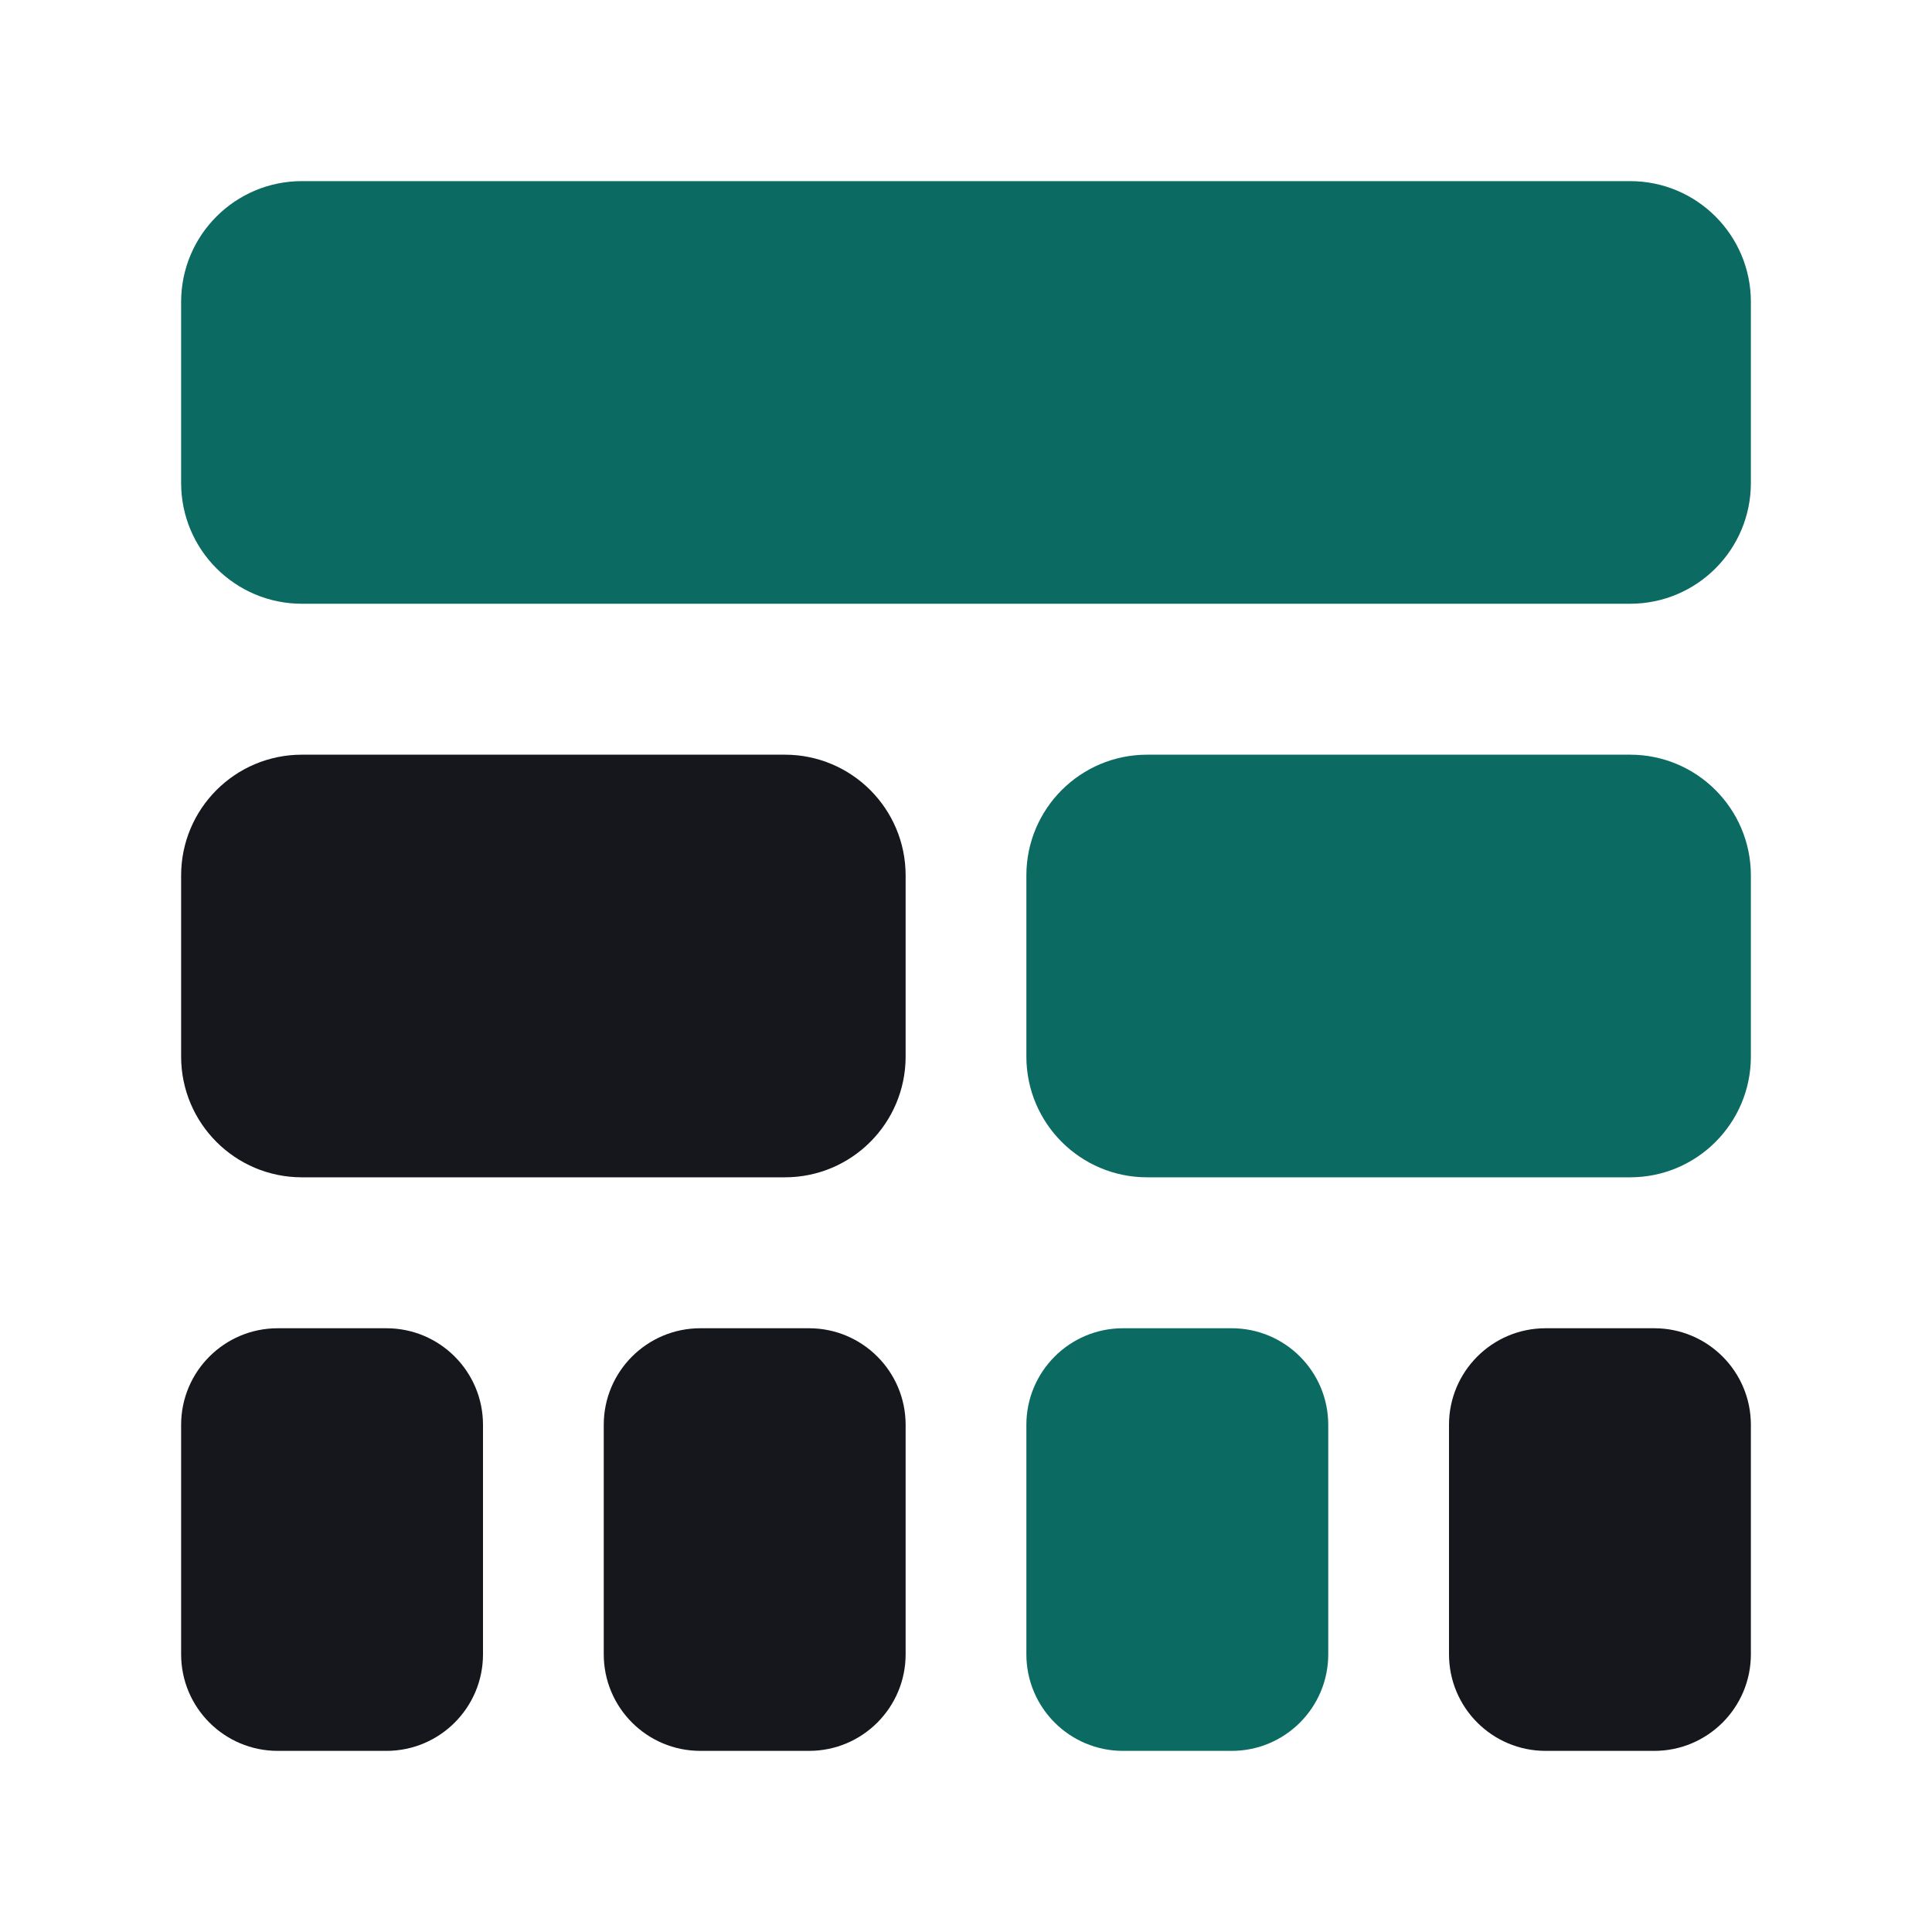
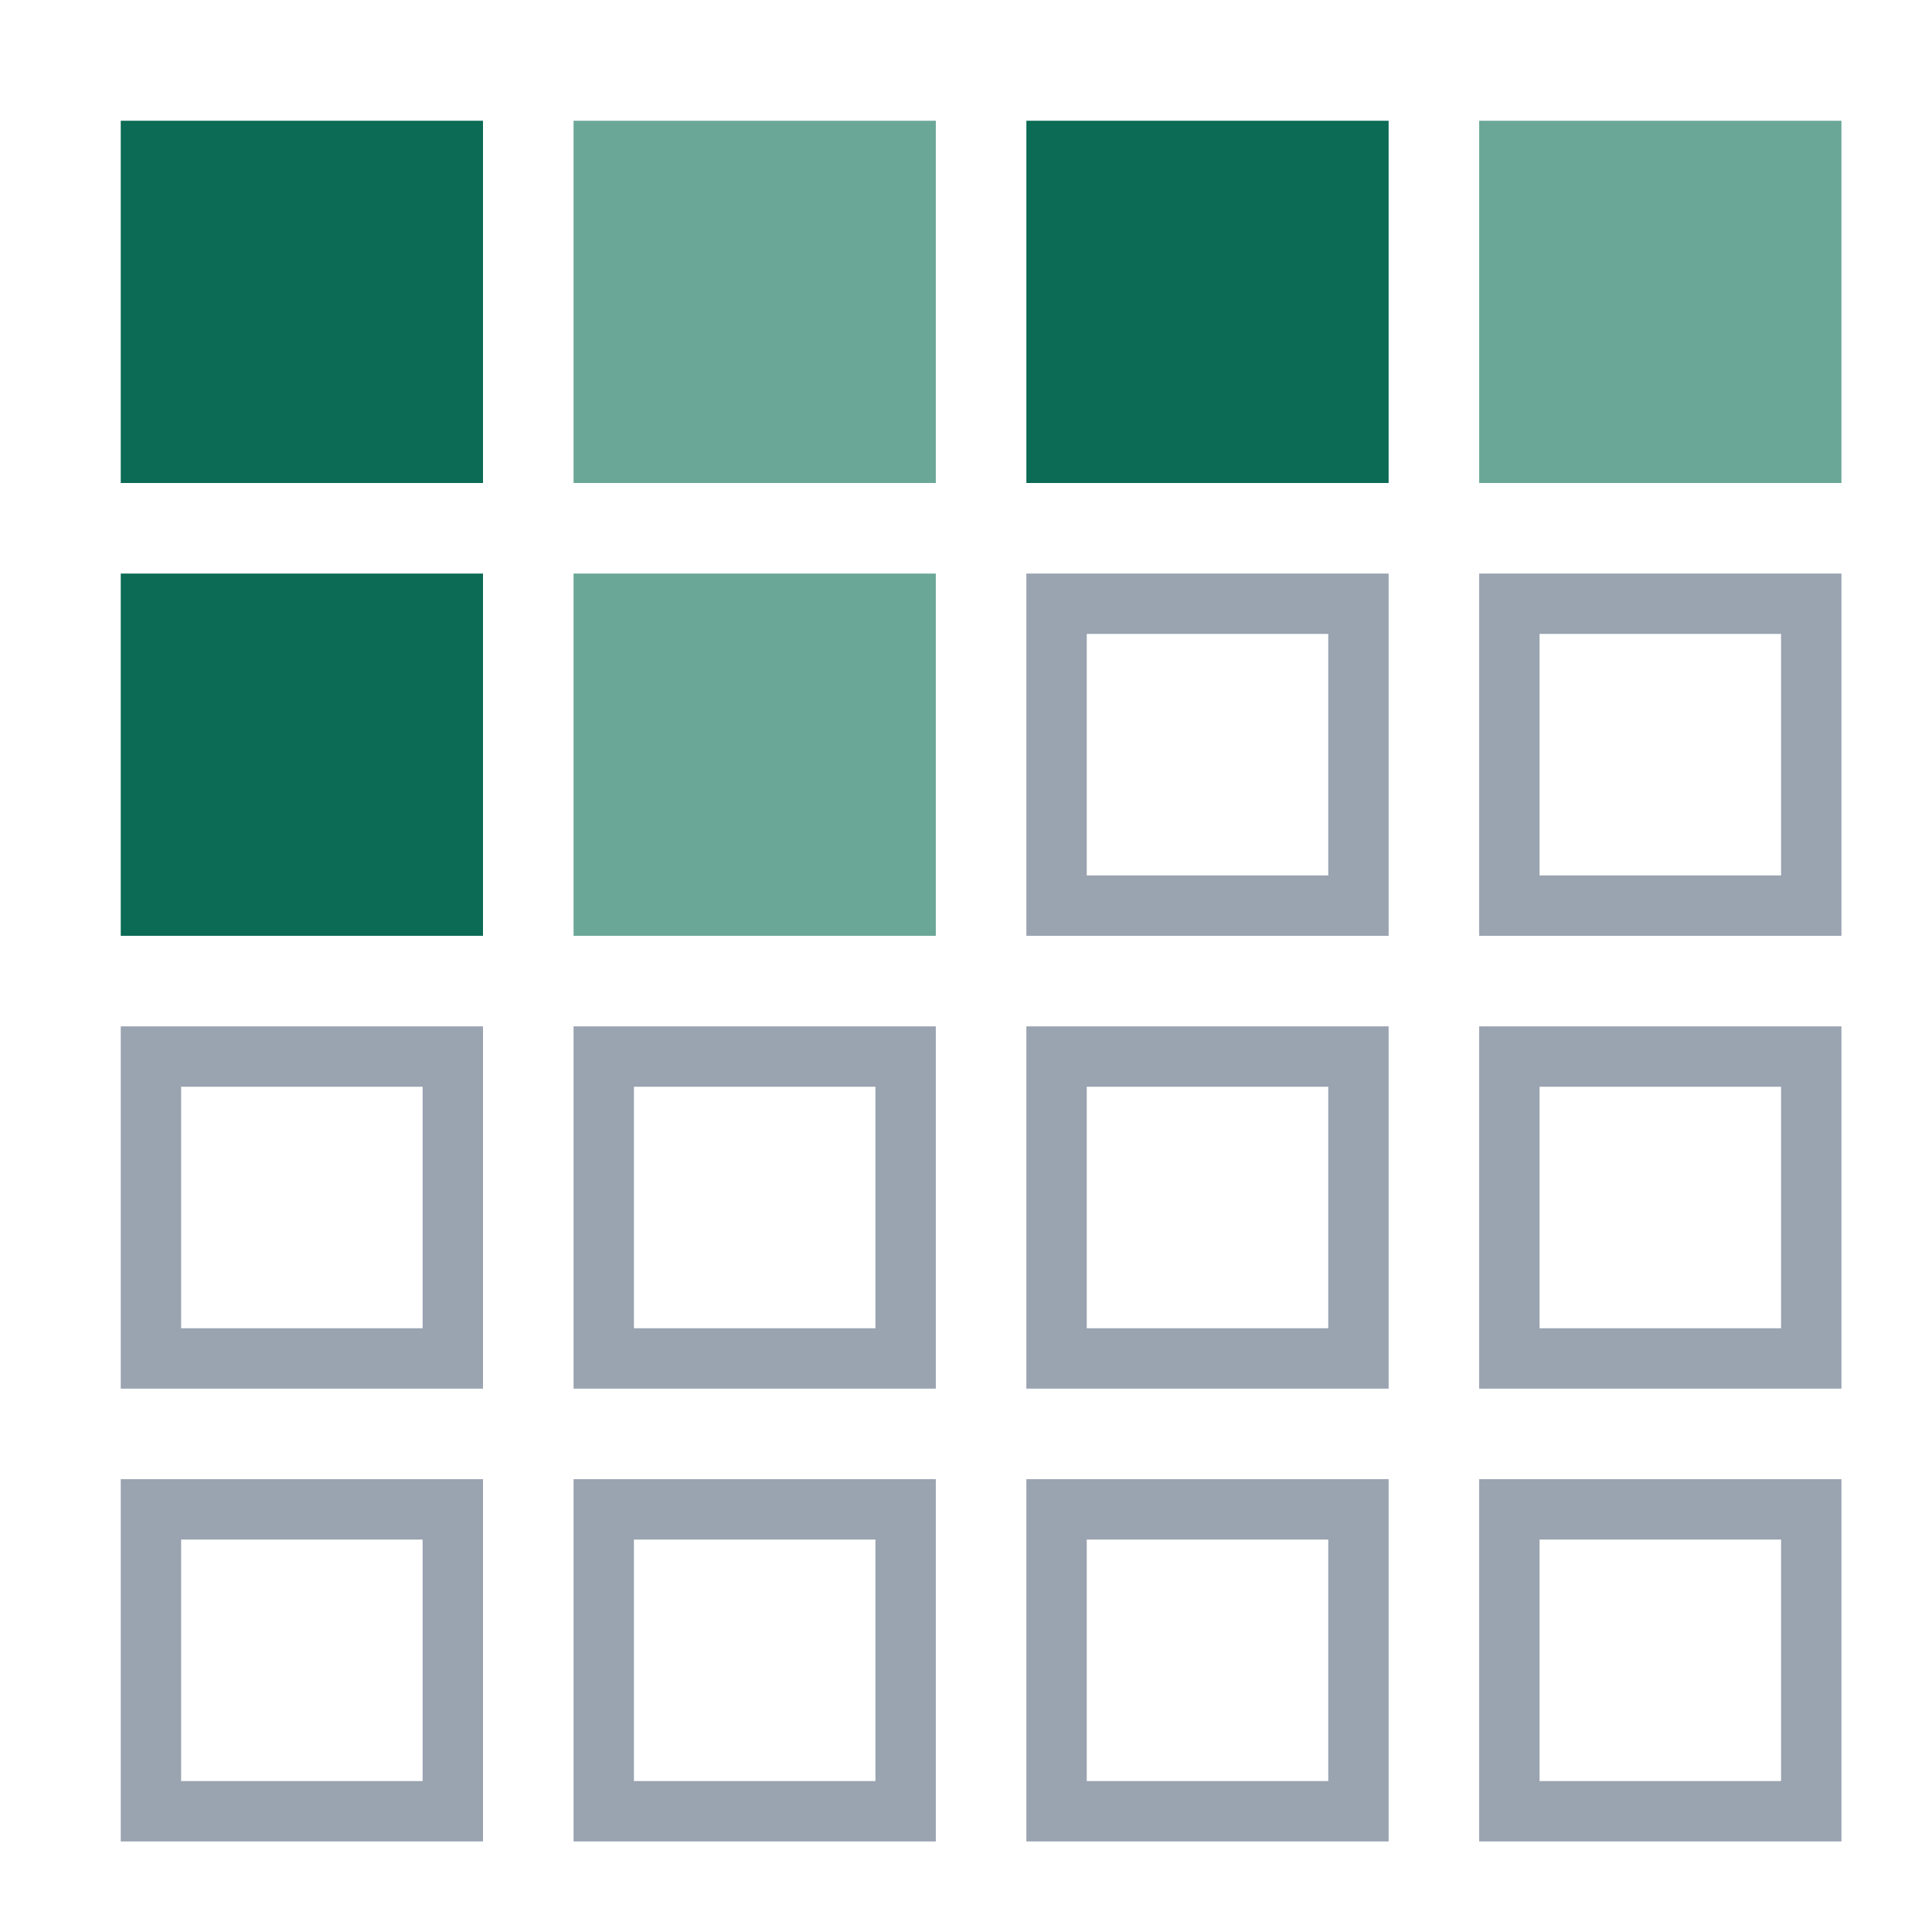
<svg xmlns="http://www.w3.org/2000/svg" viewBox="0 0 32 32">
  <style>
-     .a { fill: #0b6b63; }
-     .i { fill: #15171c; }
+     .h { fill: #0b6b55; }
+     .l { fill: #6aa797; }
+     .e { fill: none; stroke: #9aa3b0; stroke-width: 1; }
    @media (prefers-color-scheme: dark) {
-       .a { fill: #4fd1bd; }
-       .i { fill: #e8eaed; }
+       .h { fill: #5fd0b0; }
+       .l { fill: #3a7d6c; }
+       .e { stroke: #5b6270; }
    }
  </style>
-   <rect class="a" x="3" y="3" width="26" height="7" rx="2" />
-   <rect class="i" x="3" y="12.5" width="12" height="7" rx="2" />
-   <rect class="a" x="17" y="12.5" width="12" height="7" rx="2" />
-   <rect class="i" x="3" y="22" width="5" height="7" rx="1.6" />
-   <rect class="i" x="10" y="22" width="5" height="7" rx="1.6" />
-   <rect class="a" x="17" y="22" width="5" height="7" rx="1.6" />
-   <rect class="i" x="24" y="22" width="5" height="7" rx="1.6" />
+   <rect class="h" x="2" y="2" width="6" height="6" />
+   <rect class="l" x="9.5" y="2" width="6" height="6" />
+   <rect class="h" x="17" y="2" width="6" height="6" />
+   <rect class="l" x="24.5" y="2" width="6" height="6" />
+   <rect class="h" x="2" y="9.5" width="6" height="6" />
+   <rect class="l" x="9.5" y="9.5" width="6" height="6" />
+   <rect class="e" x="17.5" y="10" width="5" height="5" />
+   <rect class="e" x="25" y="10" width="5" height="5" />
+   <rect class="e" x="2.5" y="17.5" width="5" height="5" />
+   <rect class="e" x="10" y="17.5" width="5" height="5" />
+   <rect class="e" x="17.5" y="17.5" width="5" height="5" />
+   <rect class="e" x="25" y="17.5" width="5" height="5" />
+   <rect class="e" x="2.5" y="25" width="5" height="5" />
+   <rect class="e" x="10" y="25" width="5" height="5" />
+   <rect class="e" x="17.5" y="25" width="5" height="5" />
+   <rect class="e" x="25" y="25" width="5" height="5" />
</svg>
